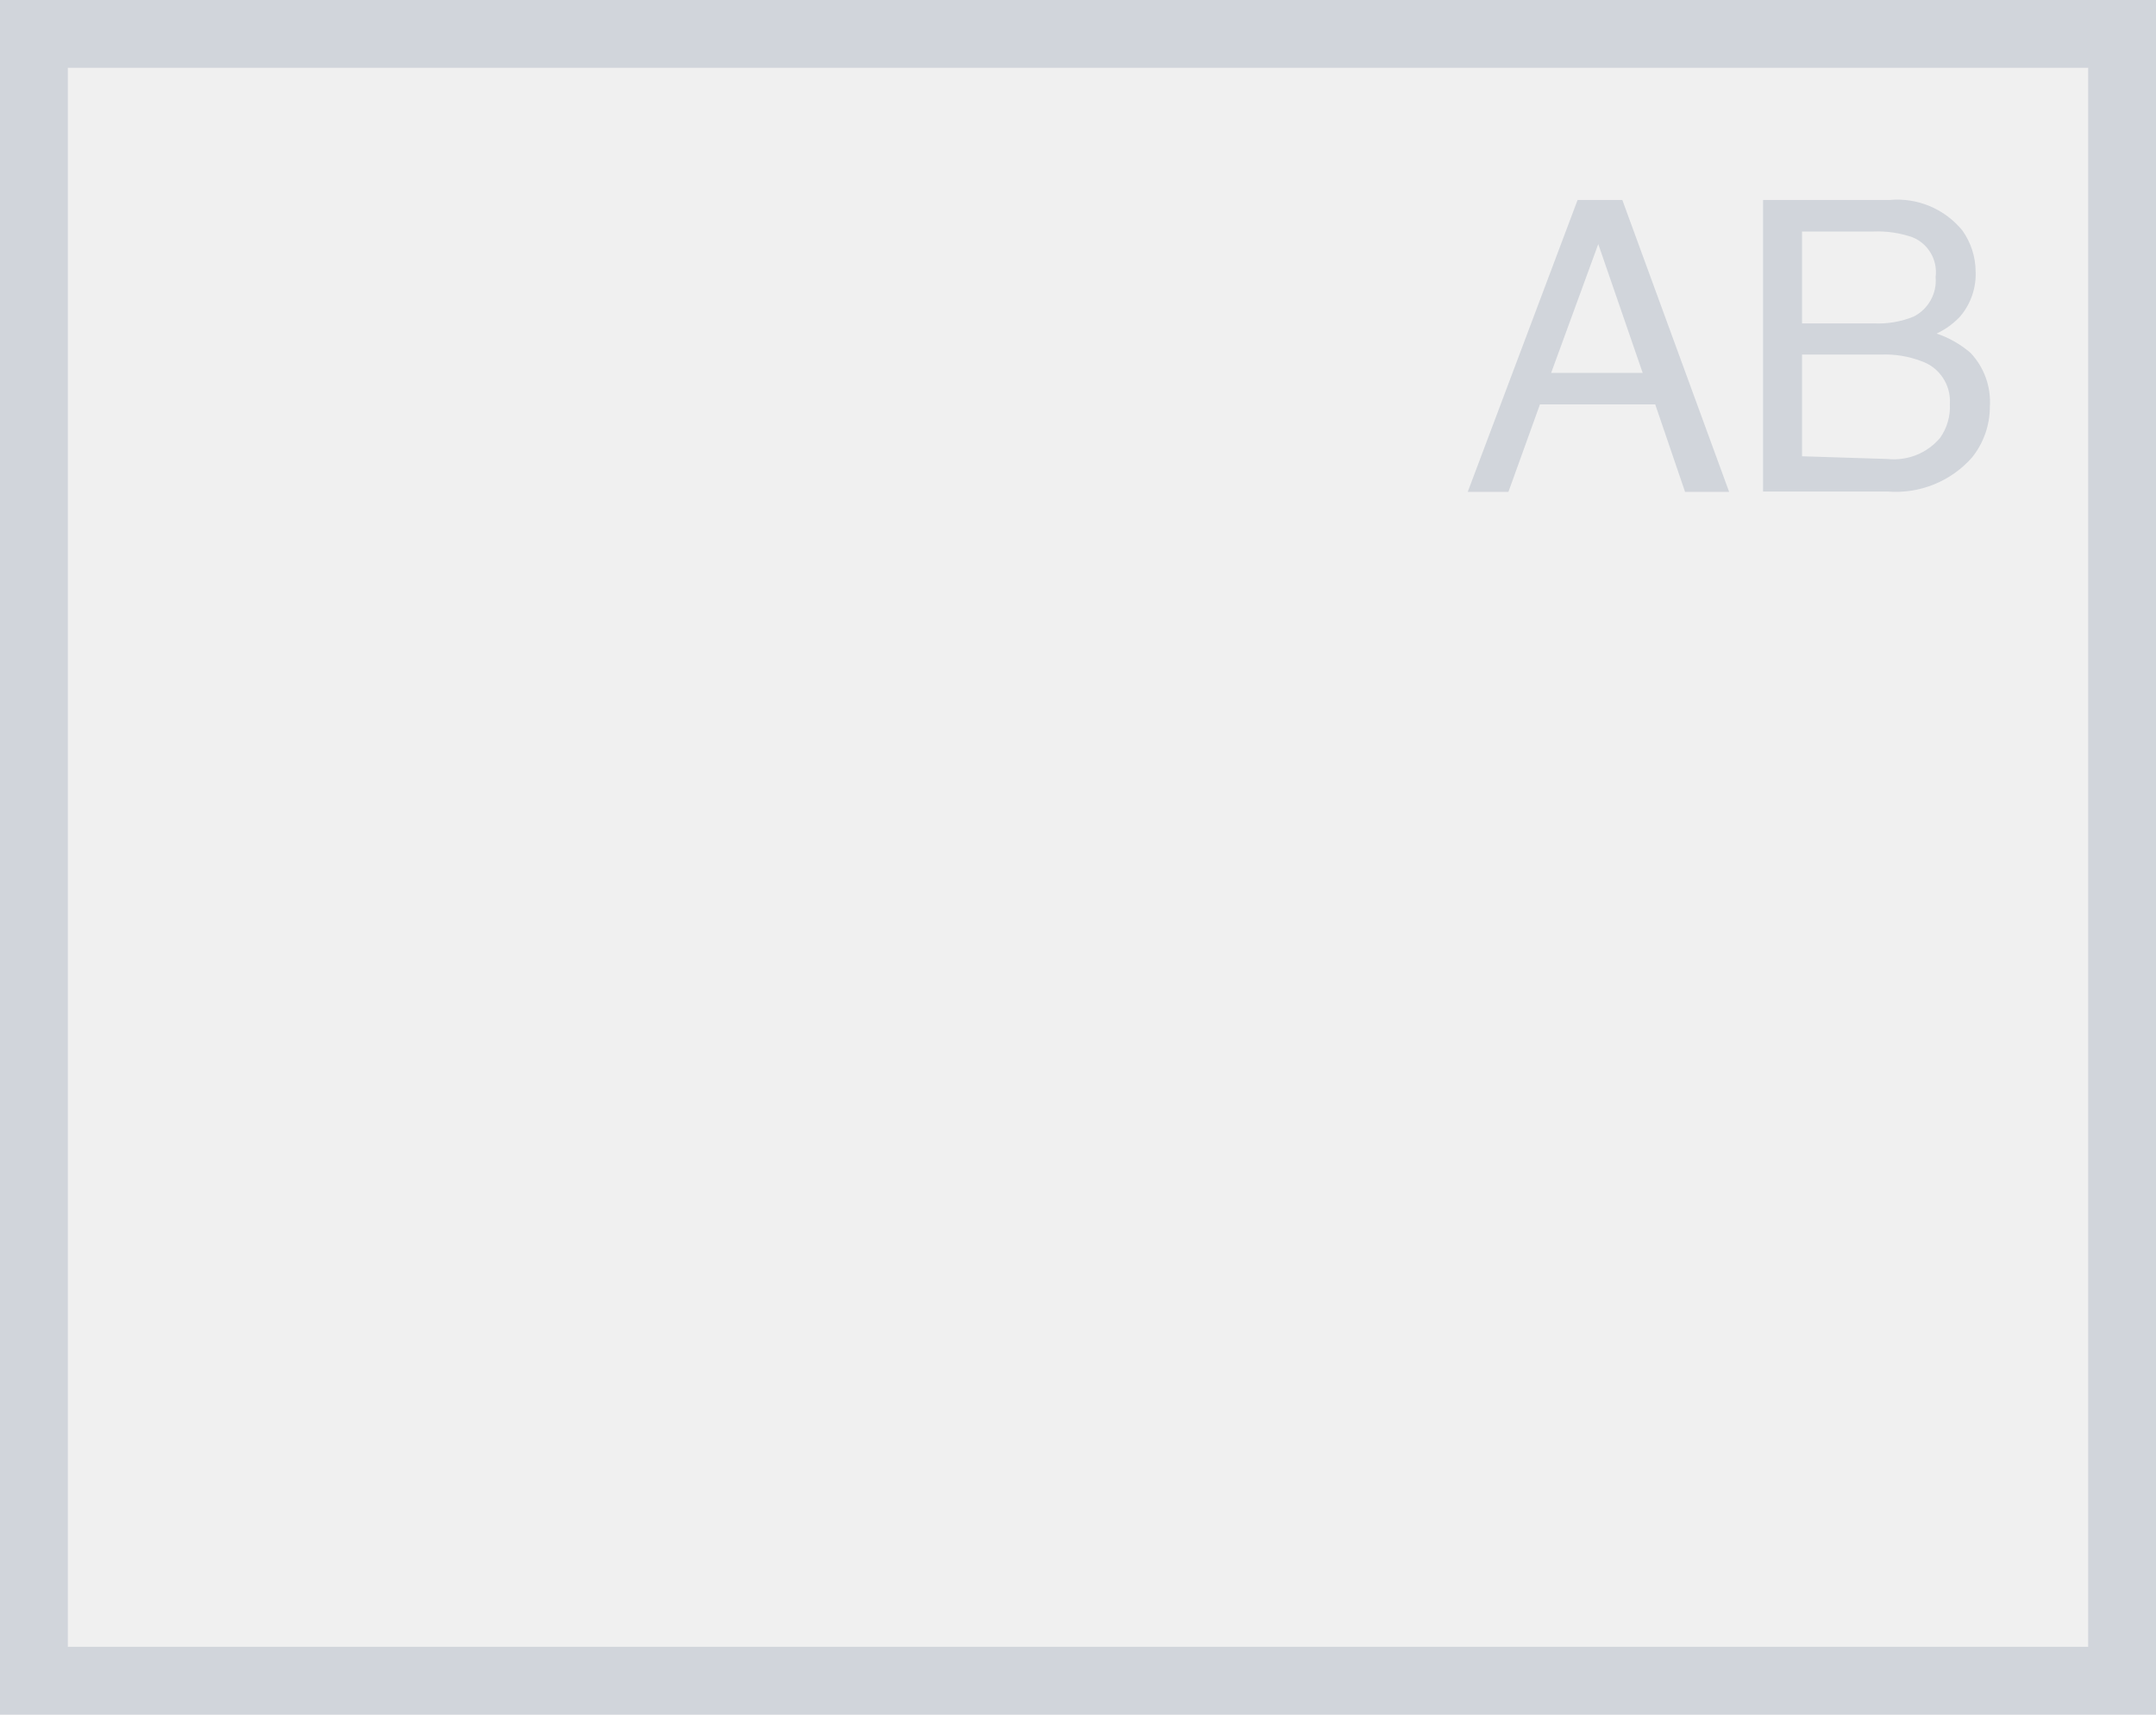
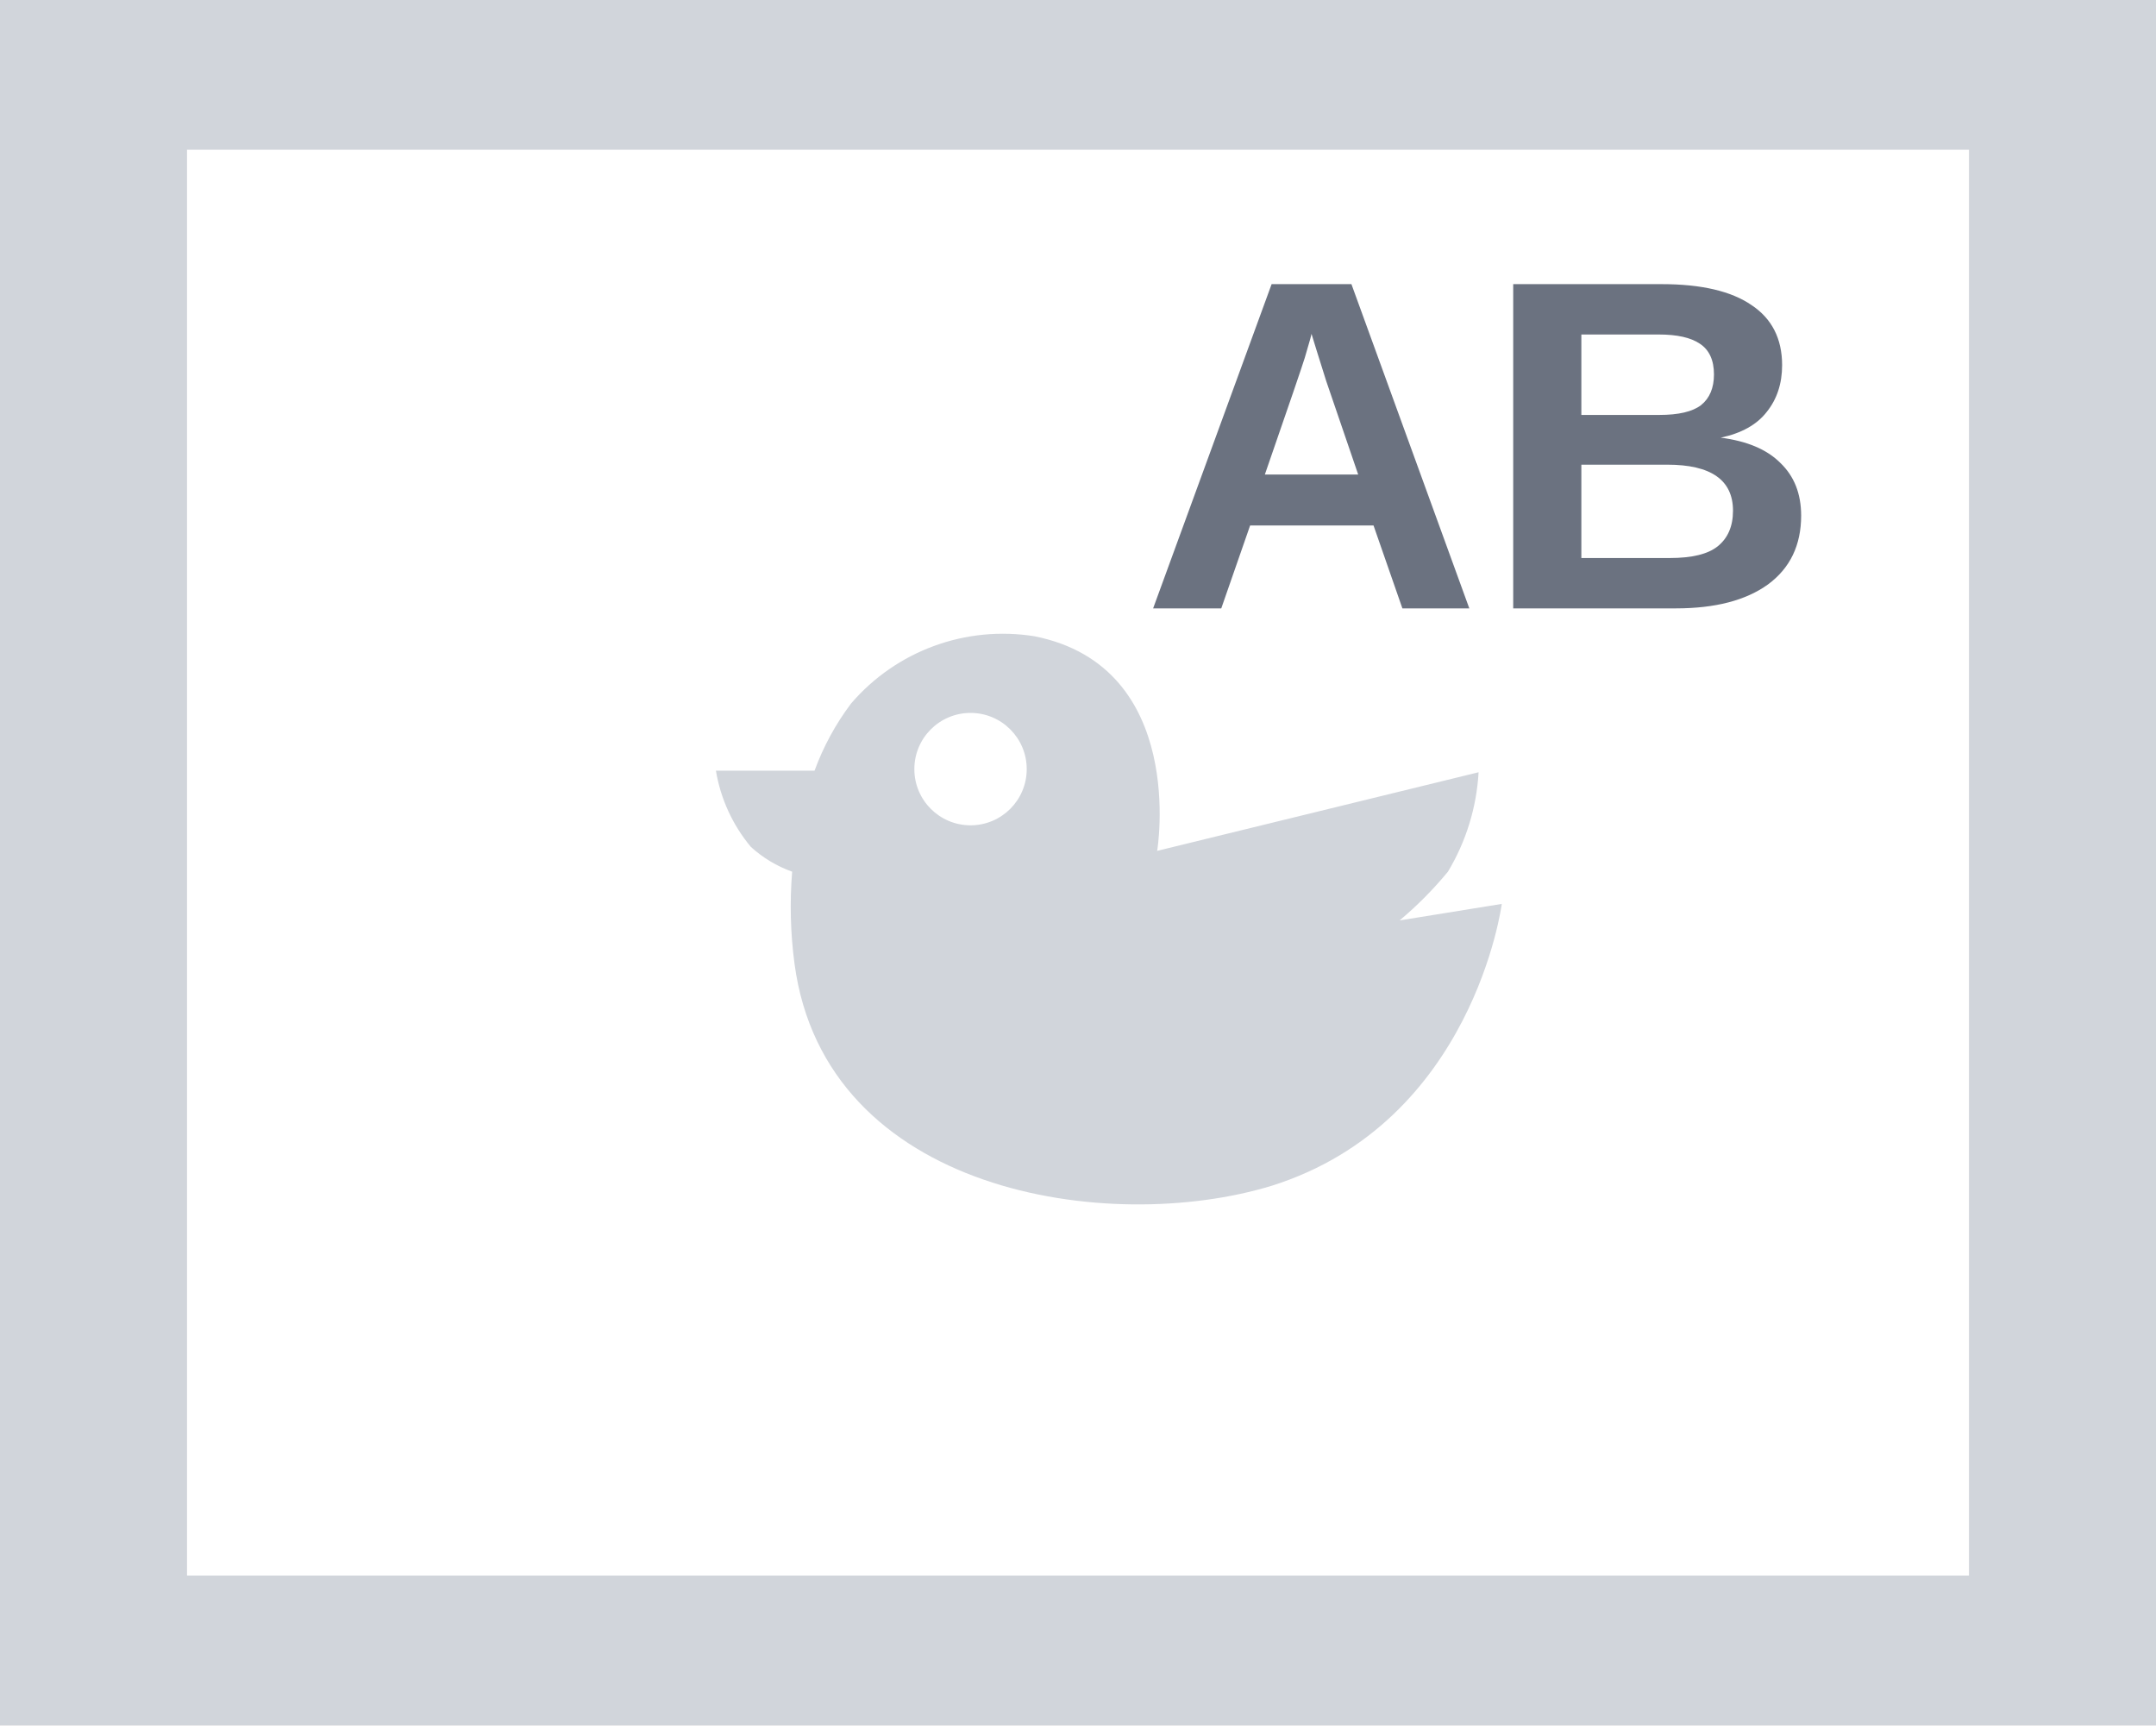
- <svg xmlns="http://www.w3.org/2000/svg" viewBox="0 0 63.59 50.58">
+ <svg xmlns="http://www.w3.org/2000/svg" viewBox="0 0 54.87 43.9">
  <defs>
-     <style>.cls-1{fill:#d1d5db;}</style>
+     <style>.cls-1{fill:#d1d5db;}.cls-2{fill:#fff;}.cls-3{font-size:12px;fill:#6b7280;font-family:Arial-BoldMT, Arial;font-weight:700;}</style>
  </defs>
  <g id="レイヤー_2" data-name="レイヤー 2">
-     <g id="light">
-       <path class="cls-1" d="M46.53,5.9h1.32L51,14.51H49.7l-.88-2.58h-3.4l-.93,2.58h-1.2ZM48.45,11l-1.31-3.8L45.75,11Z" />
-       <path class="cls-1" d="M52,5.9h3.72a2.48,2.48,0,0,1,2.16.9A2.11,2.11,0,0,1,58.27,8a1.93,1.93,0,0,1-.46,1.34,2.28,2.28,0,0,1-.69.5,3,3,0,0,1,1,.57A2.11,2.11,0,0,1,58.69,12a2.39,2.39,0,0,1-.53,1.5,3,3,0,0,1-2.49,1H52Zm3.28,3.64a2.75,2.75,0,0,0,1.16-.2,1.19,1.19,0,0,0,.65-1.17A1.11,1.11,0,0,0,56.41,7a3.12,3.12,0,0,0-1.16-.17h-2.1V9.54Zm.4,4a1.78,1.78,0,0,0,1.54-.62,1.58,1.58,0,0,0,.29-1,1.25,1.25,0,0,0-.85-1.27,3,3,0,0,0-1.18-.19H53.15v3Z" />
-       <path class="cls-1" d="M61.59,2V48.58H2V2H61.59m2-2H0V50.58H63.59V0Z" />
+     <g id="レイヤー_4" data-name="レイヤー 4">
+       <rect class="cls-1" width="54.87" height="43.9" />
+       <rect class="cls-2" x="4.76" y="3.81" width="45.35" height="36.28" />
+       <path class="cls-1" d="M35.62,23.42a9.55,9.55,0,0,0,1.23-1.24,5.52,5.52,0,0,0,.78-2.53l-8.18,2s.78-4.68-3.12-5.46a5.09,5.09,0,0,0-4.67,1.71,6.65,6.65,0,0,0-.93,1.71H18.22a4.07,4.07,0,0,0,.89,1.94,3.13,3.13,0,0,0,1.05.63,11,11,0,0,0,.06,2.34c.78,5.85,8,6.92,12.15,5.65C37.5,28.55,38.22,23,38.22,23ZM24.7,21a1.43,1.43,0,1,1,1.43-1.43A1.43,1.43,0,0,1,24.7,21Z" />
+       <text class="cls-3" transform="translate(29.05 15.48)">AB</text>
    </g>
  </g>
</svg>
